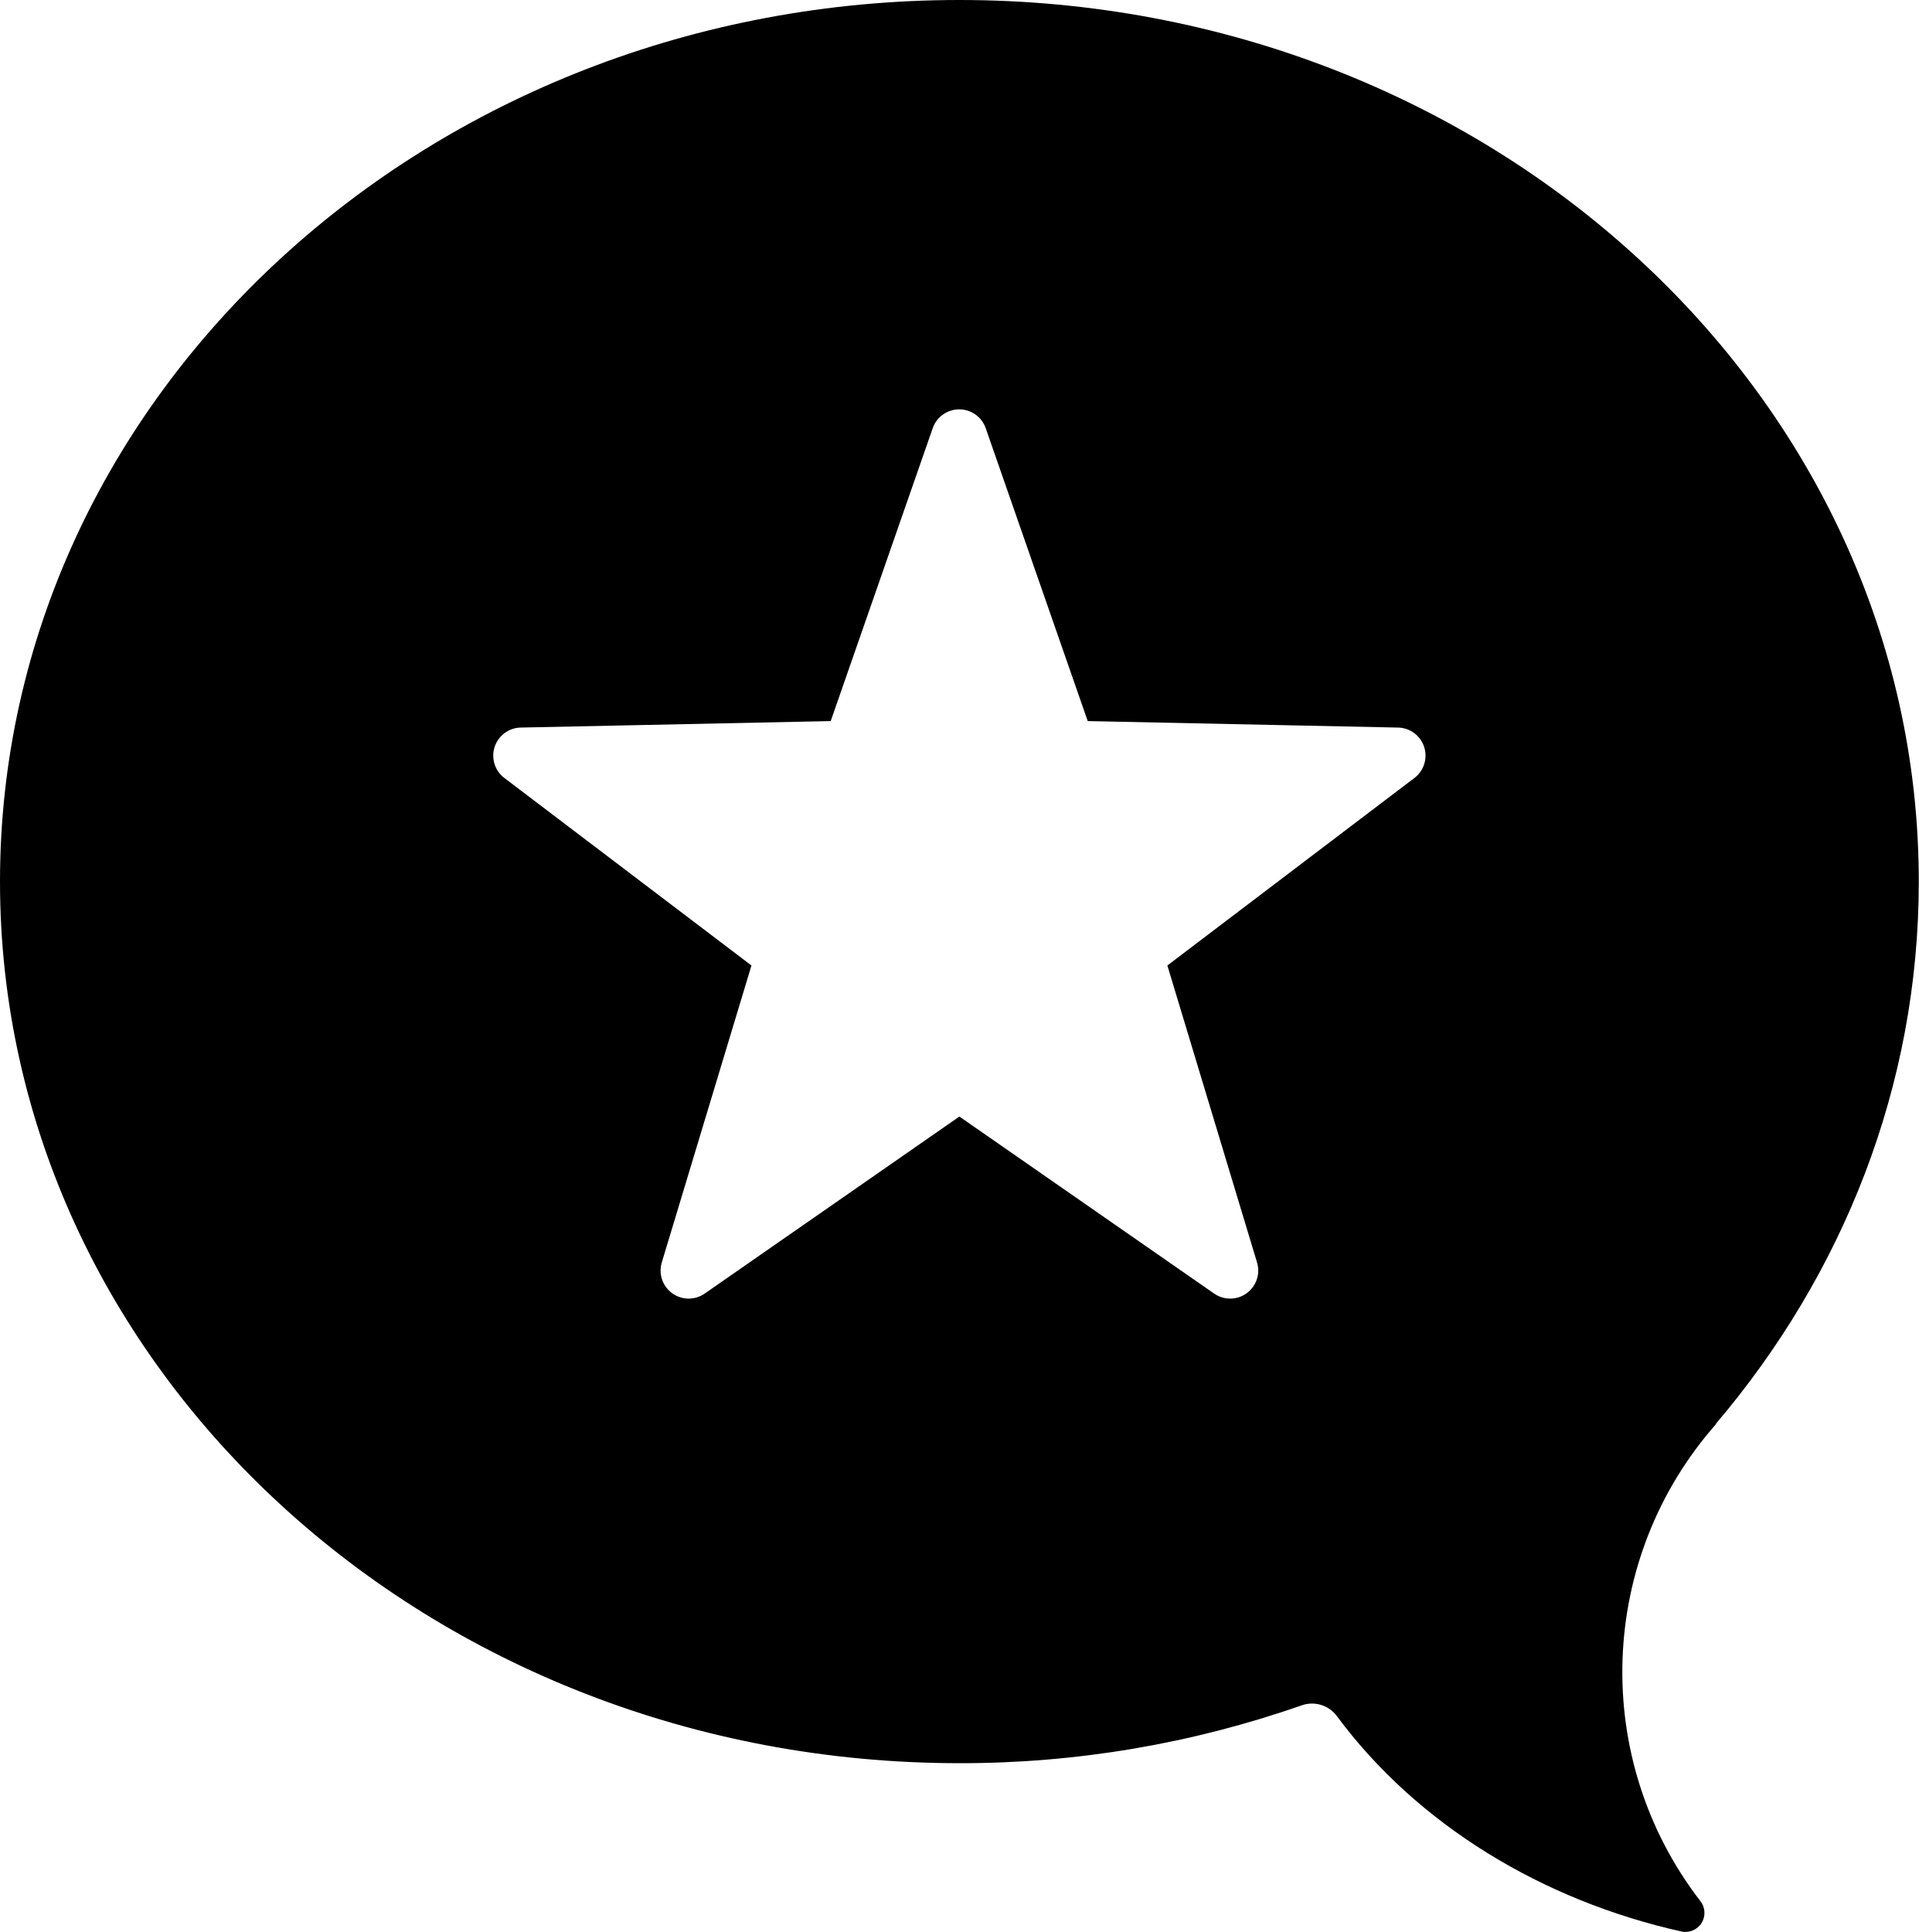
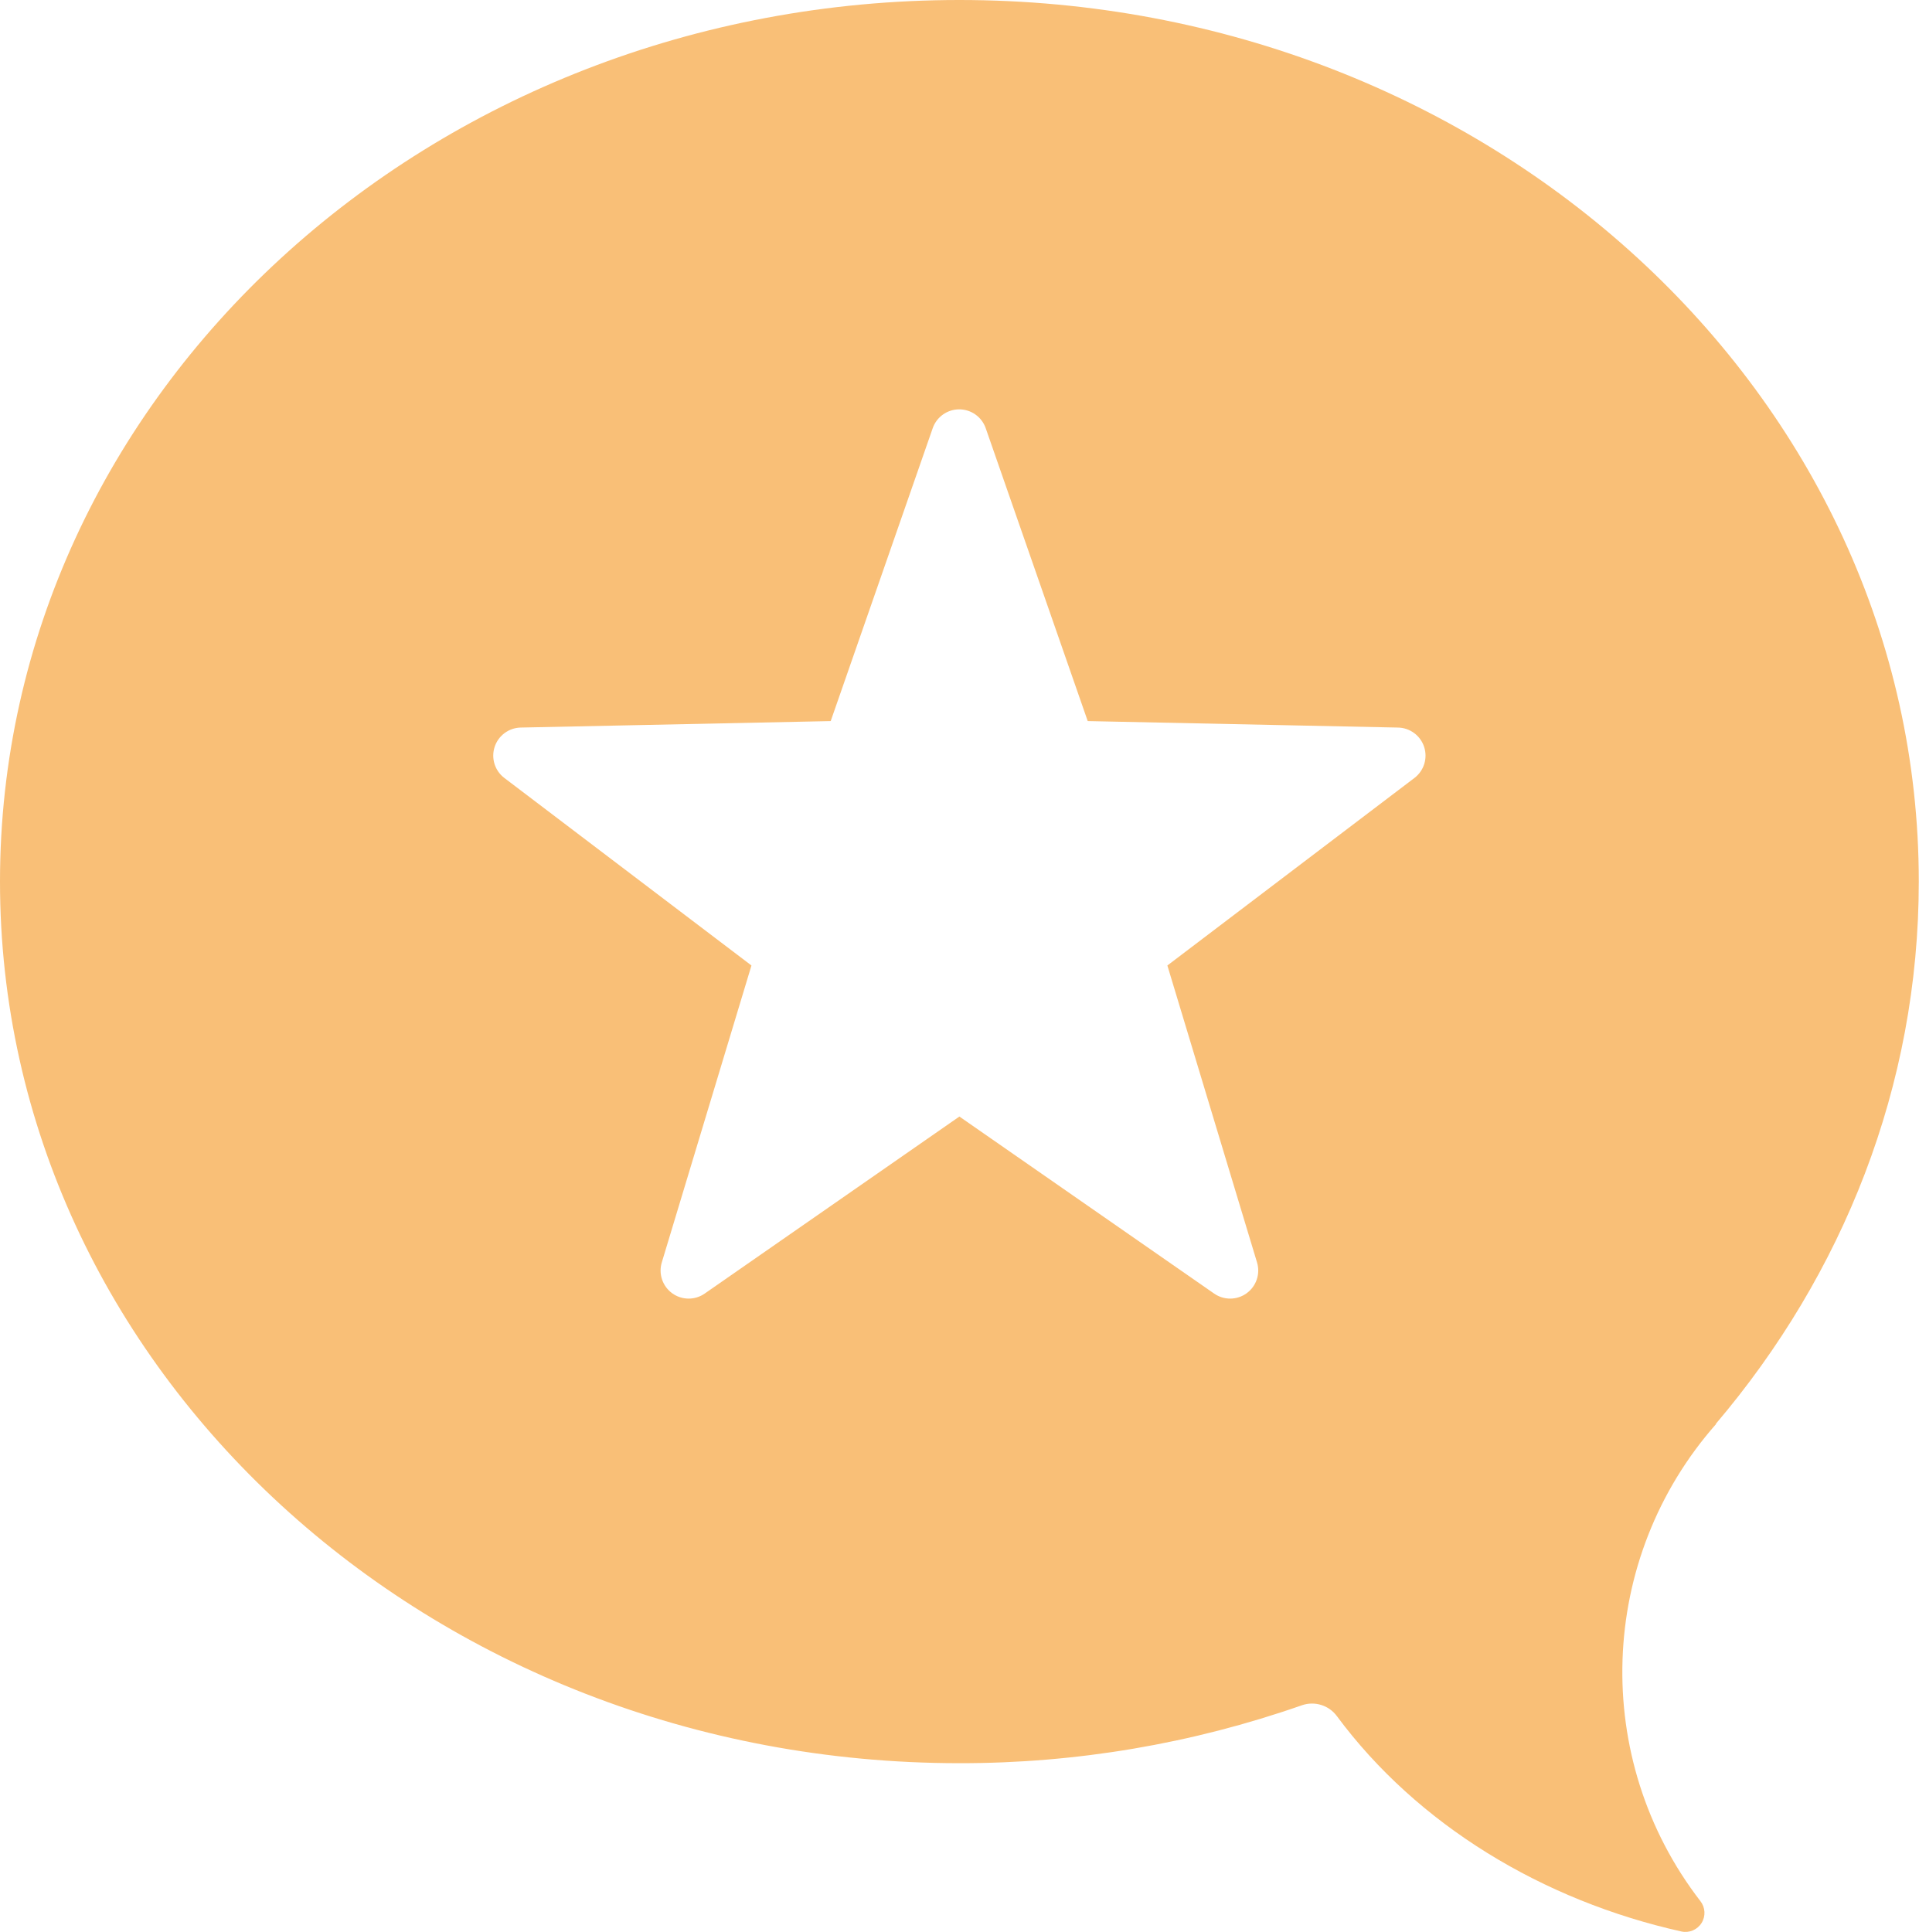
- <svg xmlns="http://www.w3.org/2000/svg" id="Layer_1" data-name="Layer 1" fill="currentColor" viewBox="0 0 482.79 486.16">
+ <svg xmlns="http://www.w3.org/2000/svg" id="Layer_1" data-name="Layer 1" fill="#f9bf77" viewBox="0 0 482.79 486.16">
  <defs>
-     <style>.cls-1{fill:currentColor;}</style>
+     <style>.cls-1{fill:#f9bf77;}</style>
  </defs>
  <path class="cls-1" d="M495.79,372.06c32-37.64,51.11-85,51.11-136.5C546.9,113,438.82,13.72,305.5,13.72S64.1,113,64.1,235.56,172.18,457.4,305.5,457.4a259.65,259.65,0,0,0,86.2-14.58,7.78,7.78,0,0,1,8.81,2.77c20.17,27.23,51.67,46.38,86.7,54.17a4.79,4.79,0,0,0,4.74-7.65,94.37,94.37,0,0,1,4-120.11ZM420,209.48l-62.17,47.19,22.56,74.72a7.06,7.06,0,0,1-10.79,7.84L305.5,294.68l-64.09,44.55a7.06,7.06,0,0,1-10.79-7.84l22.56-74.72L191,209.48a7.06,7.06,0,0,1,4.12-12.68l78-1.63,25.67-73.71a7.06,7.06,0,0,1,13.33,0l25.67,73.71,78,1.63A7.06,7.06,0,0,1,420,209.48Z" transform="translate(-64.1 -13.72)" />
</svg>
